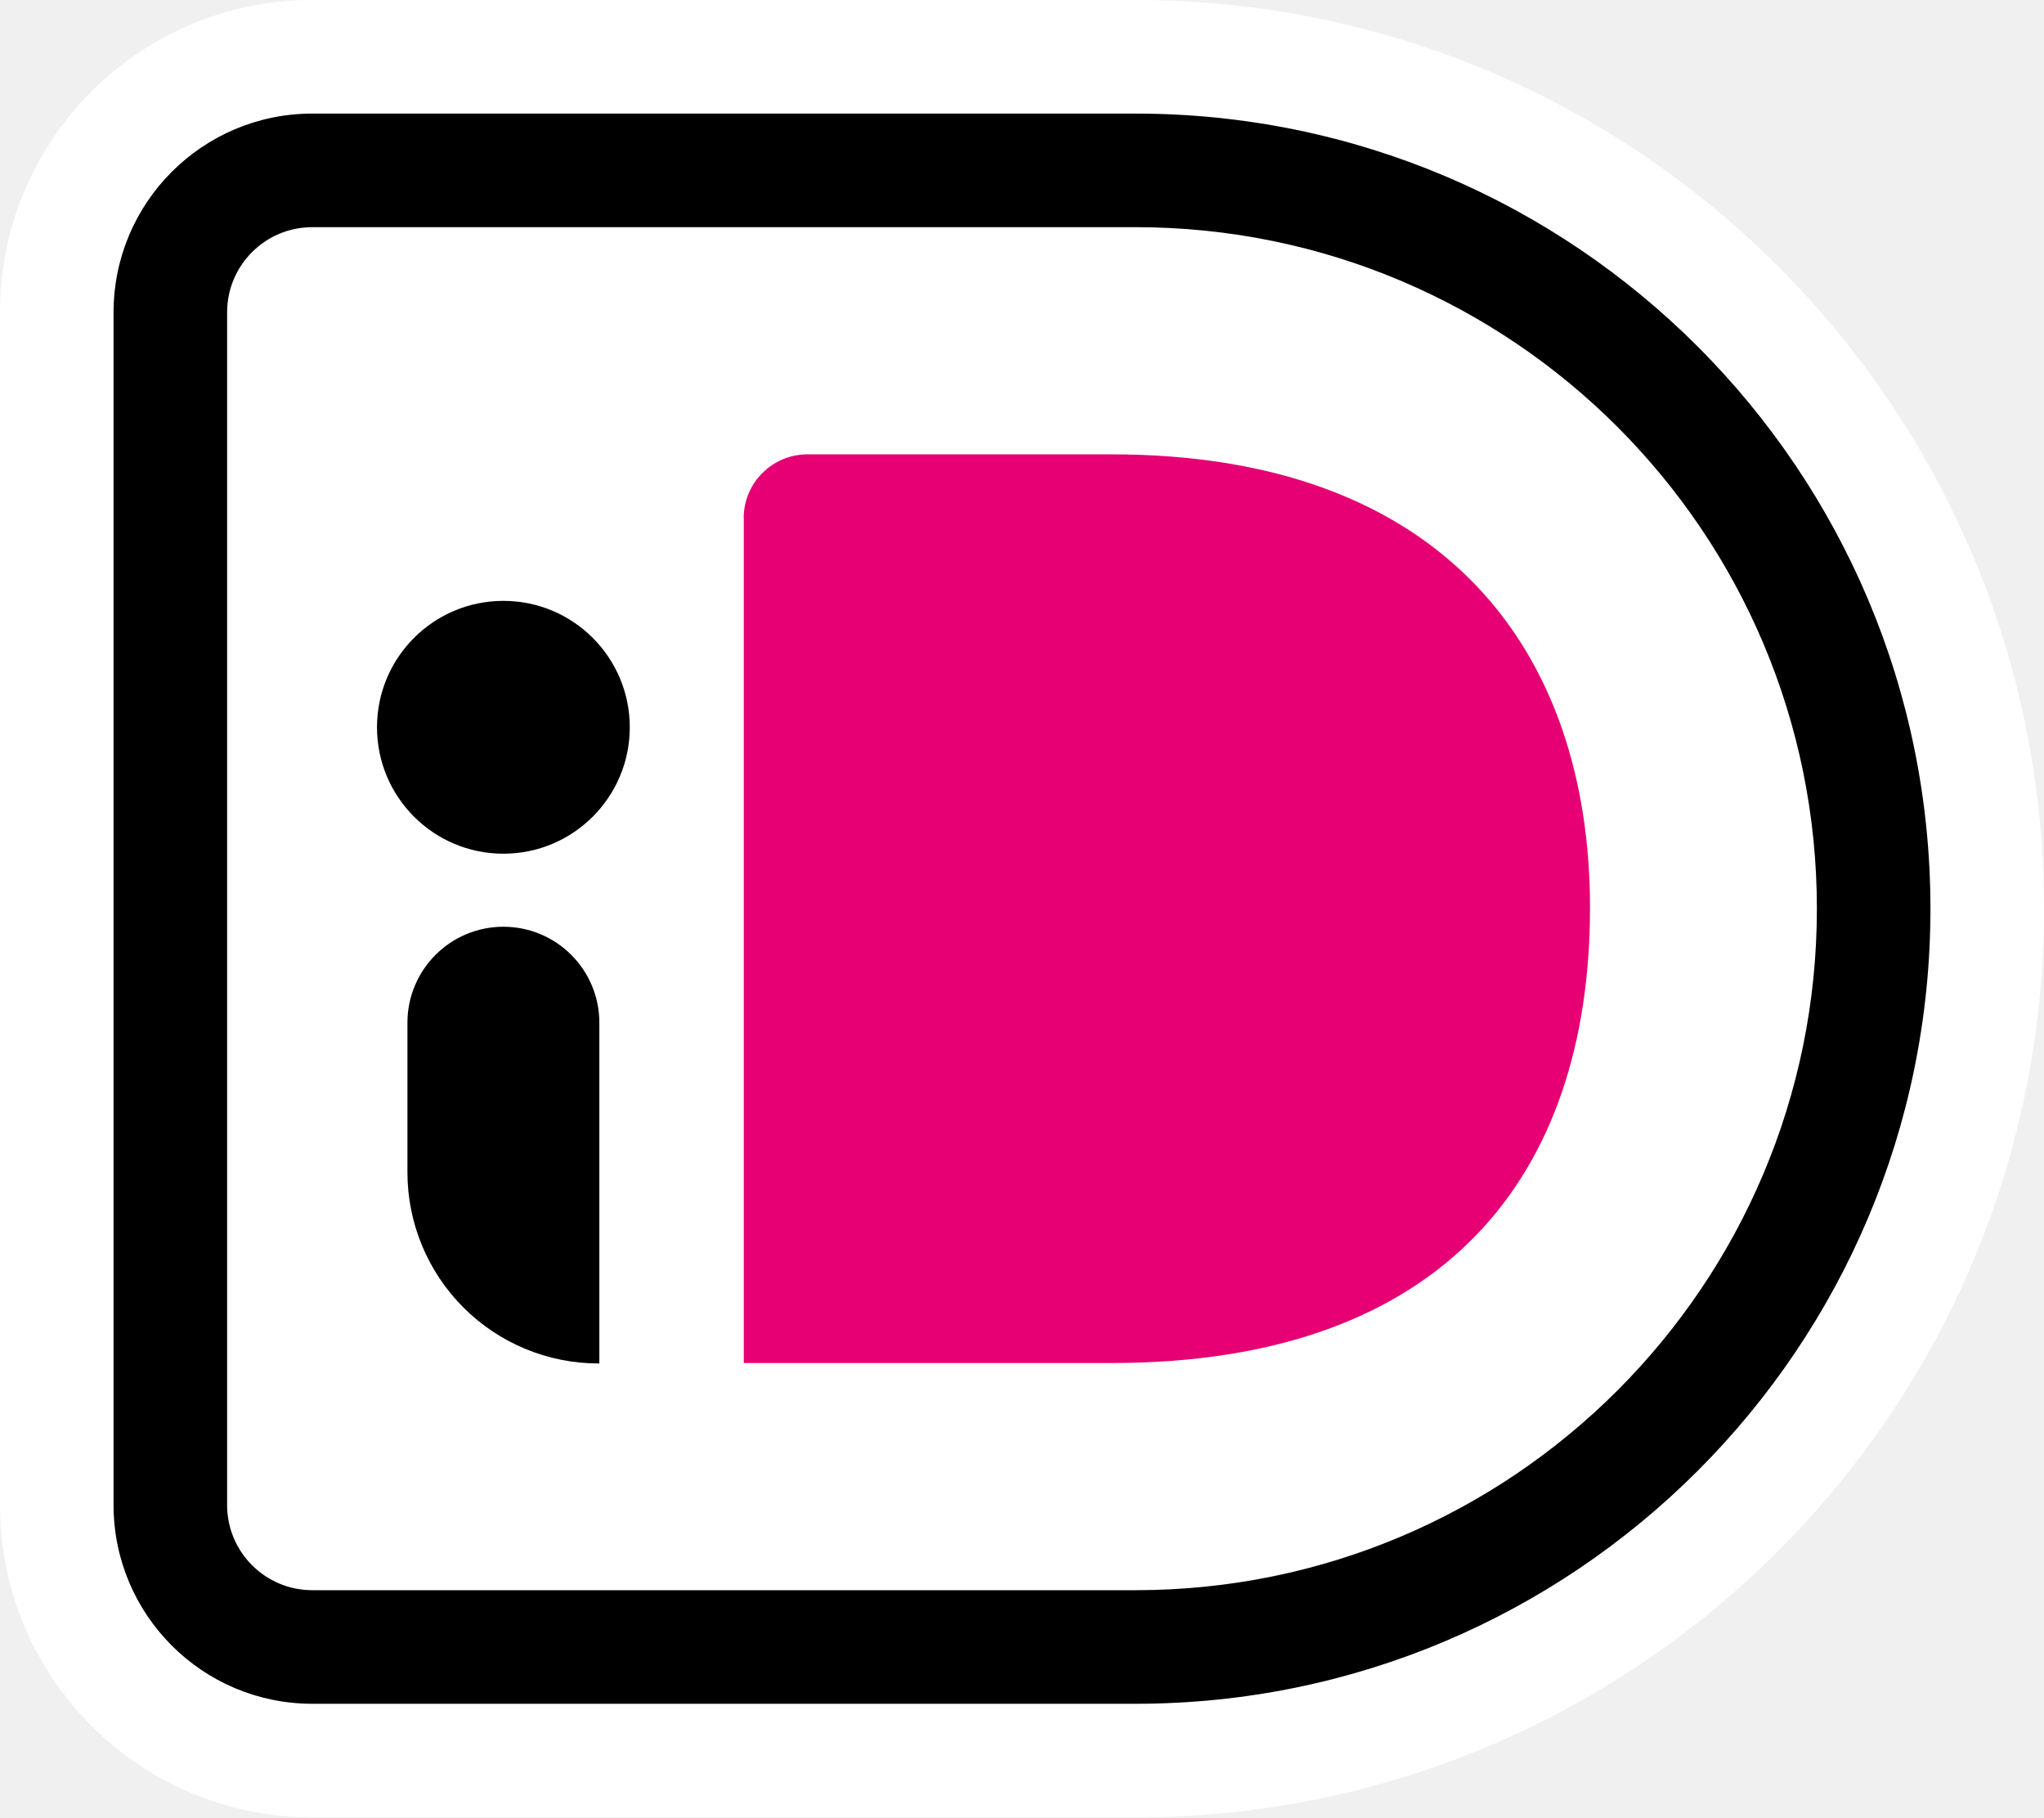
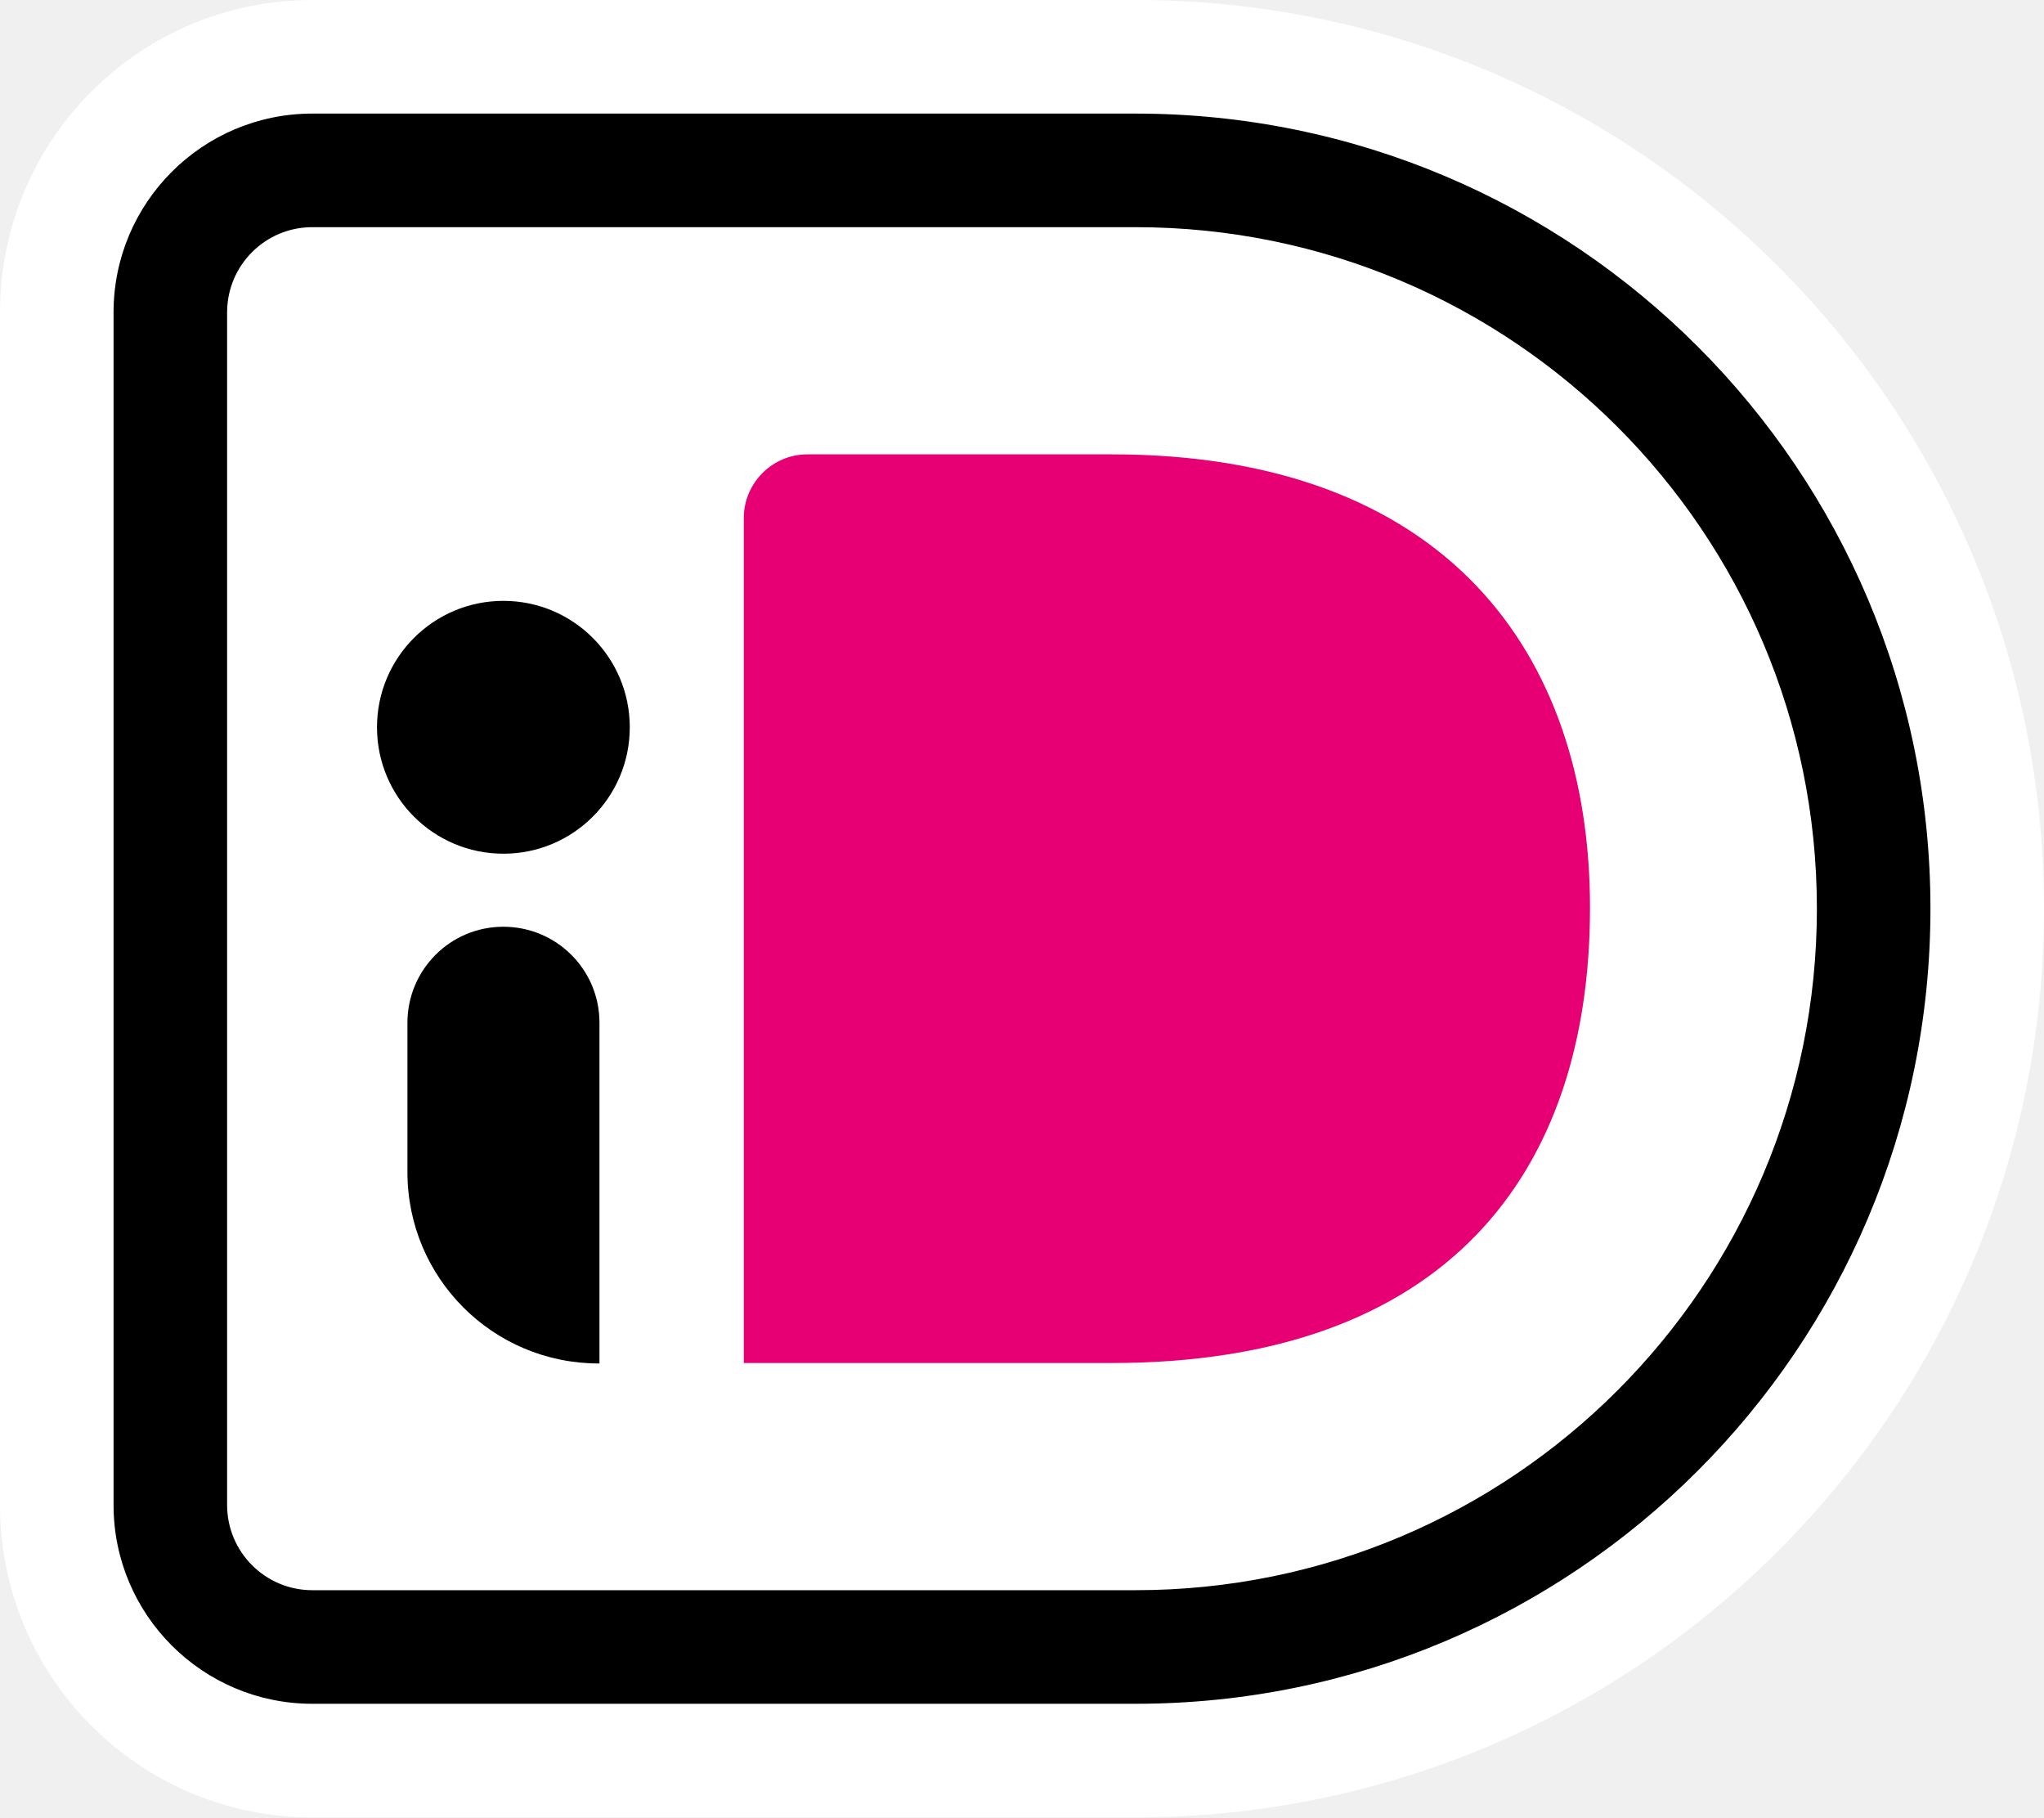
- <svg xmlns="http://www.w3.org/2000/svg" viewBox="0 0 18 16" fill="none" role="presentation" focusable="false">
-   <path fill-rule="evenodd" clip-rule="evenodd" d="M0 2.75A2.75 2.75 0 0 1 2.75 0H10a8 8 0 1 1 0 16H2.75A2.75 2.75 0 0 1 0 13.25V2.75Z" fill="#fff" />
-   <path d="M4.433 7.516a1.113 1.113 0 1 0 0-2.226 1.113 1.113 0 0 0 0 2.226ZM5.273 12.004a1.683 1.683 0 0 1-1.685-1.684V9.004a.845.845 0 1 1 1.69 0v3h-.005Z" fill="#000" />
-   <path fill-rule="evenodd" clip-rule="evenodd" d="M1 2.75C1 1.784 1.784 1 2.75 1H10a7 7 0 1 1 0 14H2.75A1.75 1.75 0 0 1 1 13.25V2.75ZM2.75 2a.75.75 0 0 0-.75.75v10.5c0 .414.336.75.75.75H10a6 6 0 0 0 0-12H2.75Z" fill="#000" />
-   <path d="M6.55 4.56V12h3.238c2.94 0 4.214-1.66 4.214-4.009C14.002 5.744 12.727 4 9.788 4H7.11a.562.562 0 0 0-.561.56Z" fill="#E60073" />
+ <svg xmlns="http://www.w3.org/2000/svg" width="18" height="16" viewBox="0 0 18 16">
+   <path d="M0,2.75C0,1.231 1.231,0 2.75,0H10C14.418,0 18,3.582 18,8C18,12.418 14.418,16 10,16H2.75C1.231,16 0,14.769 0,13.25V2.75Z" fill="#ffffff" fill-rule="evenodd" />
+   <path d="M4.433,7.516C5.048,7.516 5.546,7.018 5.546,6.403C5.546,5.788 5.048,5.29 4.433,5.29C3.818,5.29 3.32,5.788 3.32,6.403C3.32,7.018 3.818,7.516 4.433,7.516Z" fill="#000000" />
+   <path d="M5.273,12.004C4.338,12.004 3.588,11.248 3.588,10.32V9.004C3.588,8.54 3.963,8.159 4.433,8.159C4.898,8.159 5.279,8.534 5.279,9.004V12.004H5.273Z" fill="#000000" />
+   <path d="M1,2.75C1,1.784 1.784,1 2.75,1H10C13.866,1 17,4.134 17,8C17,11.866 13.866,15 10,15H2.75C1.784,15 1,14.216 1,13.25V2.75ZM2.75,2C2.336,2 2,2.336 2,2.75V13.25C2,13.664 2.336,14 2.75,14H10C13.314,14 16,11.314 16,8C16,4.686 13.314,2 10,2H2.75Z" fill="#000000" fill-rule="evenodd" />
+   <path d="M6.55,4.561V12H9.788C12.727,12 14.002,10.339 14.002,7.991C14.002,5.744 12.727,4 9.788,4H7.111C6.8,4 6.55,4.254 6.55,4.561Z" fill="#E60073" />
</svg>
